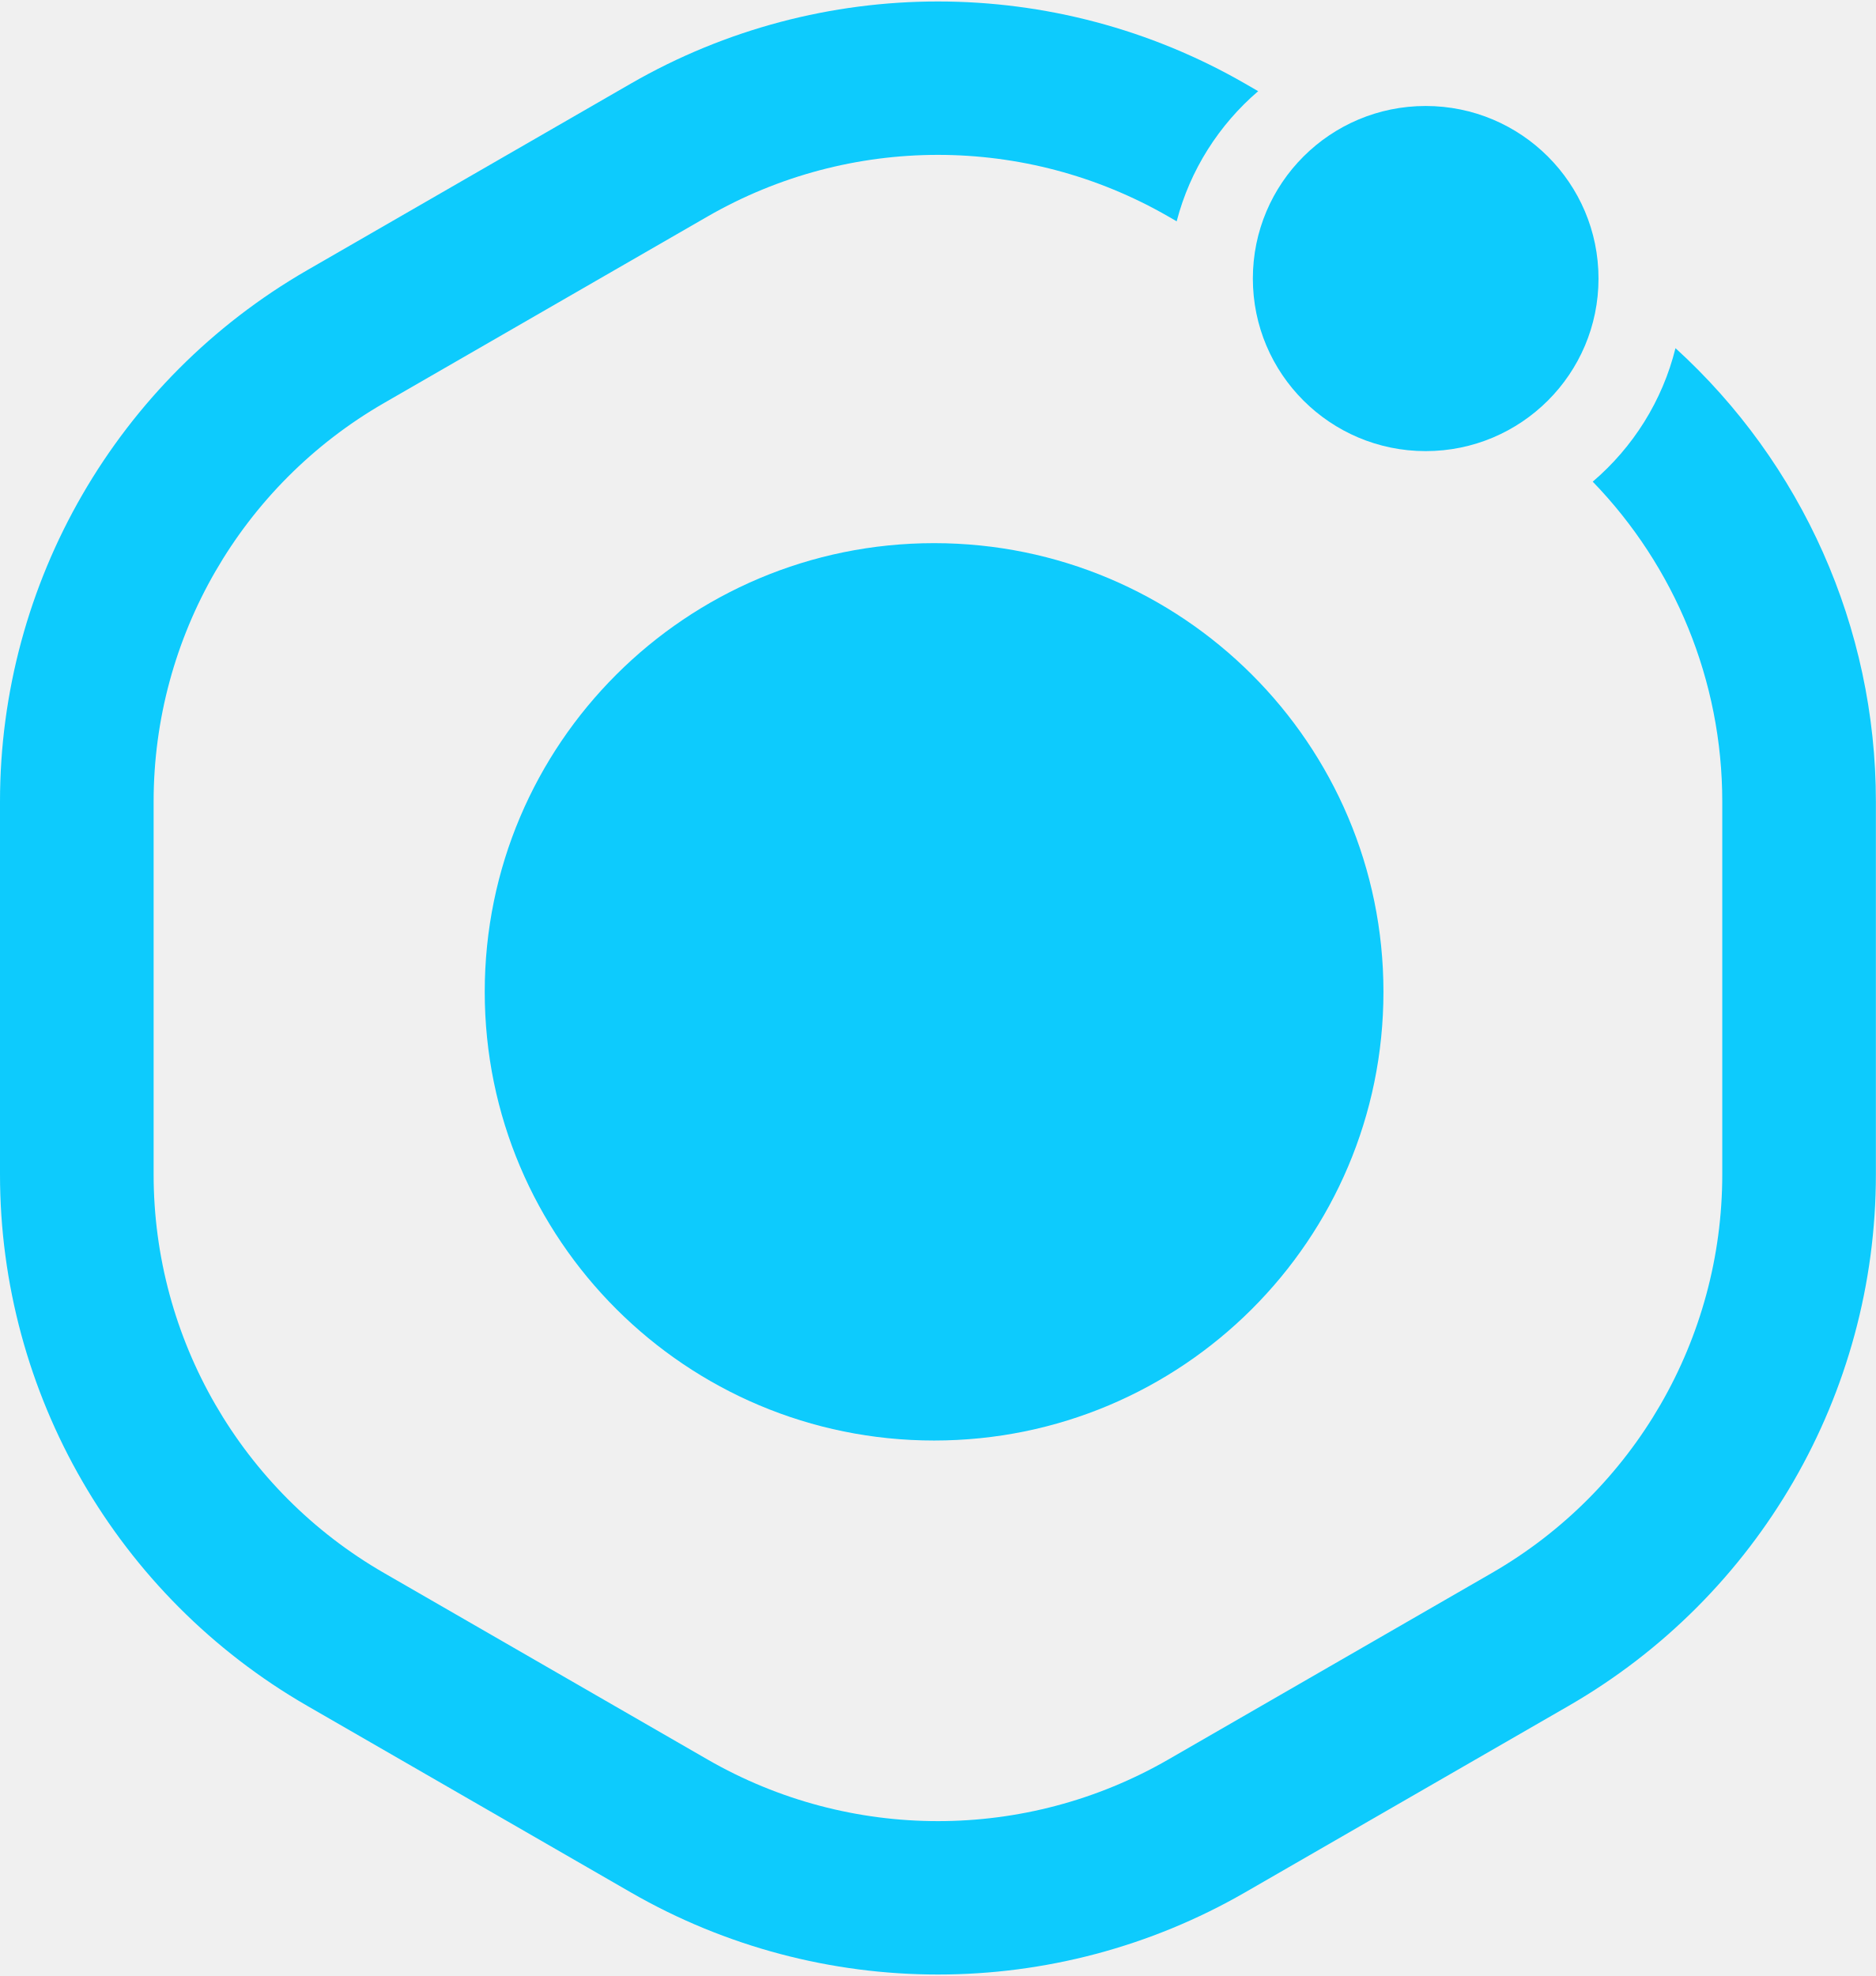
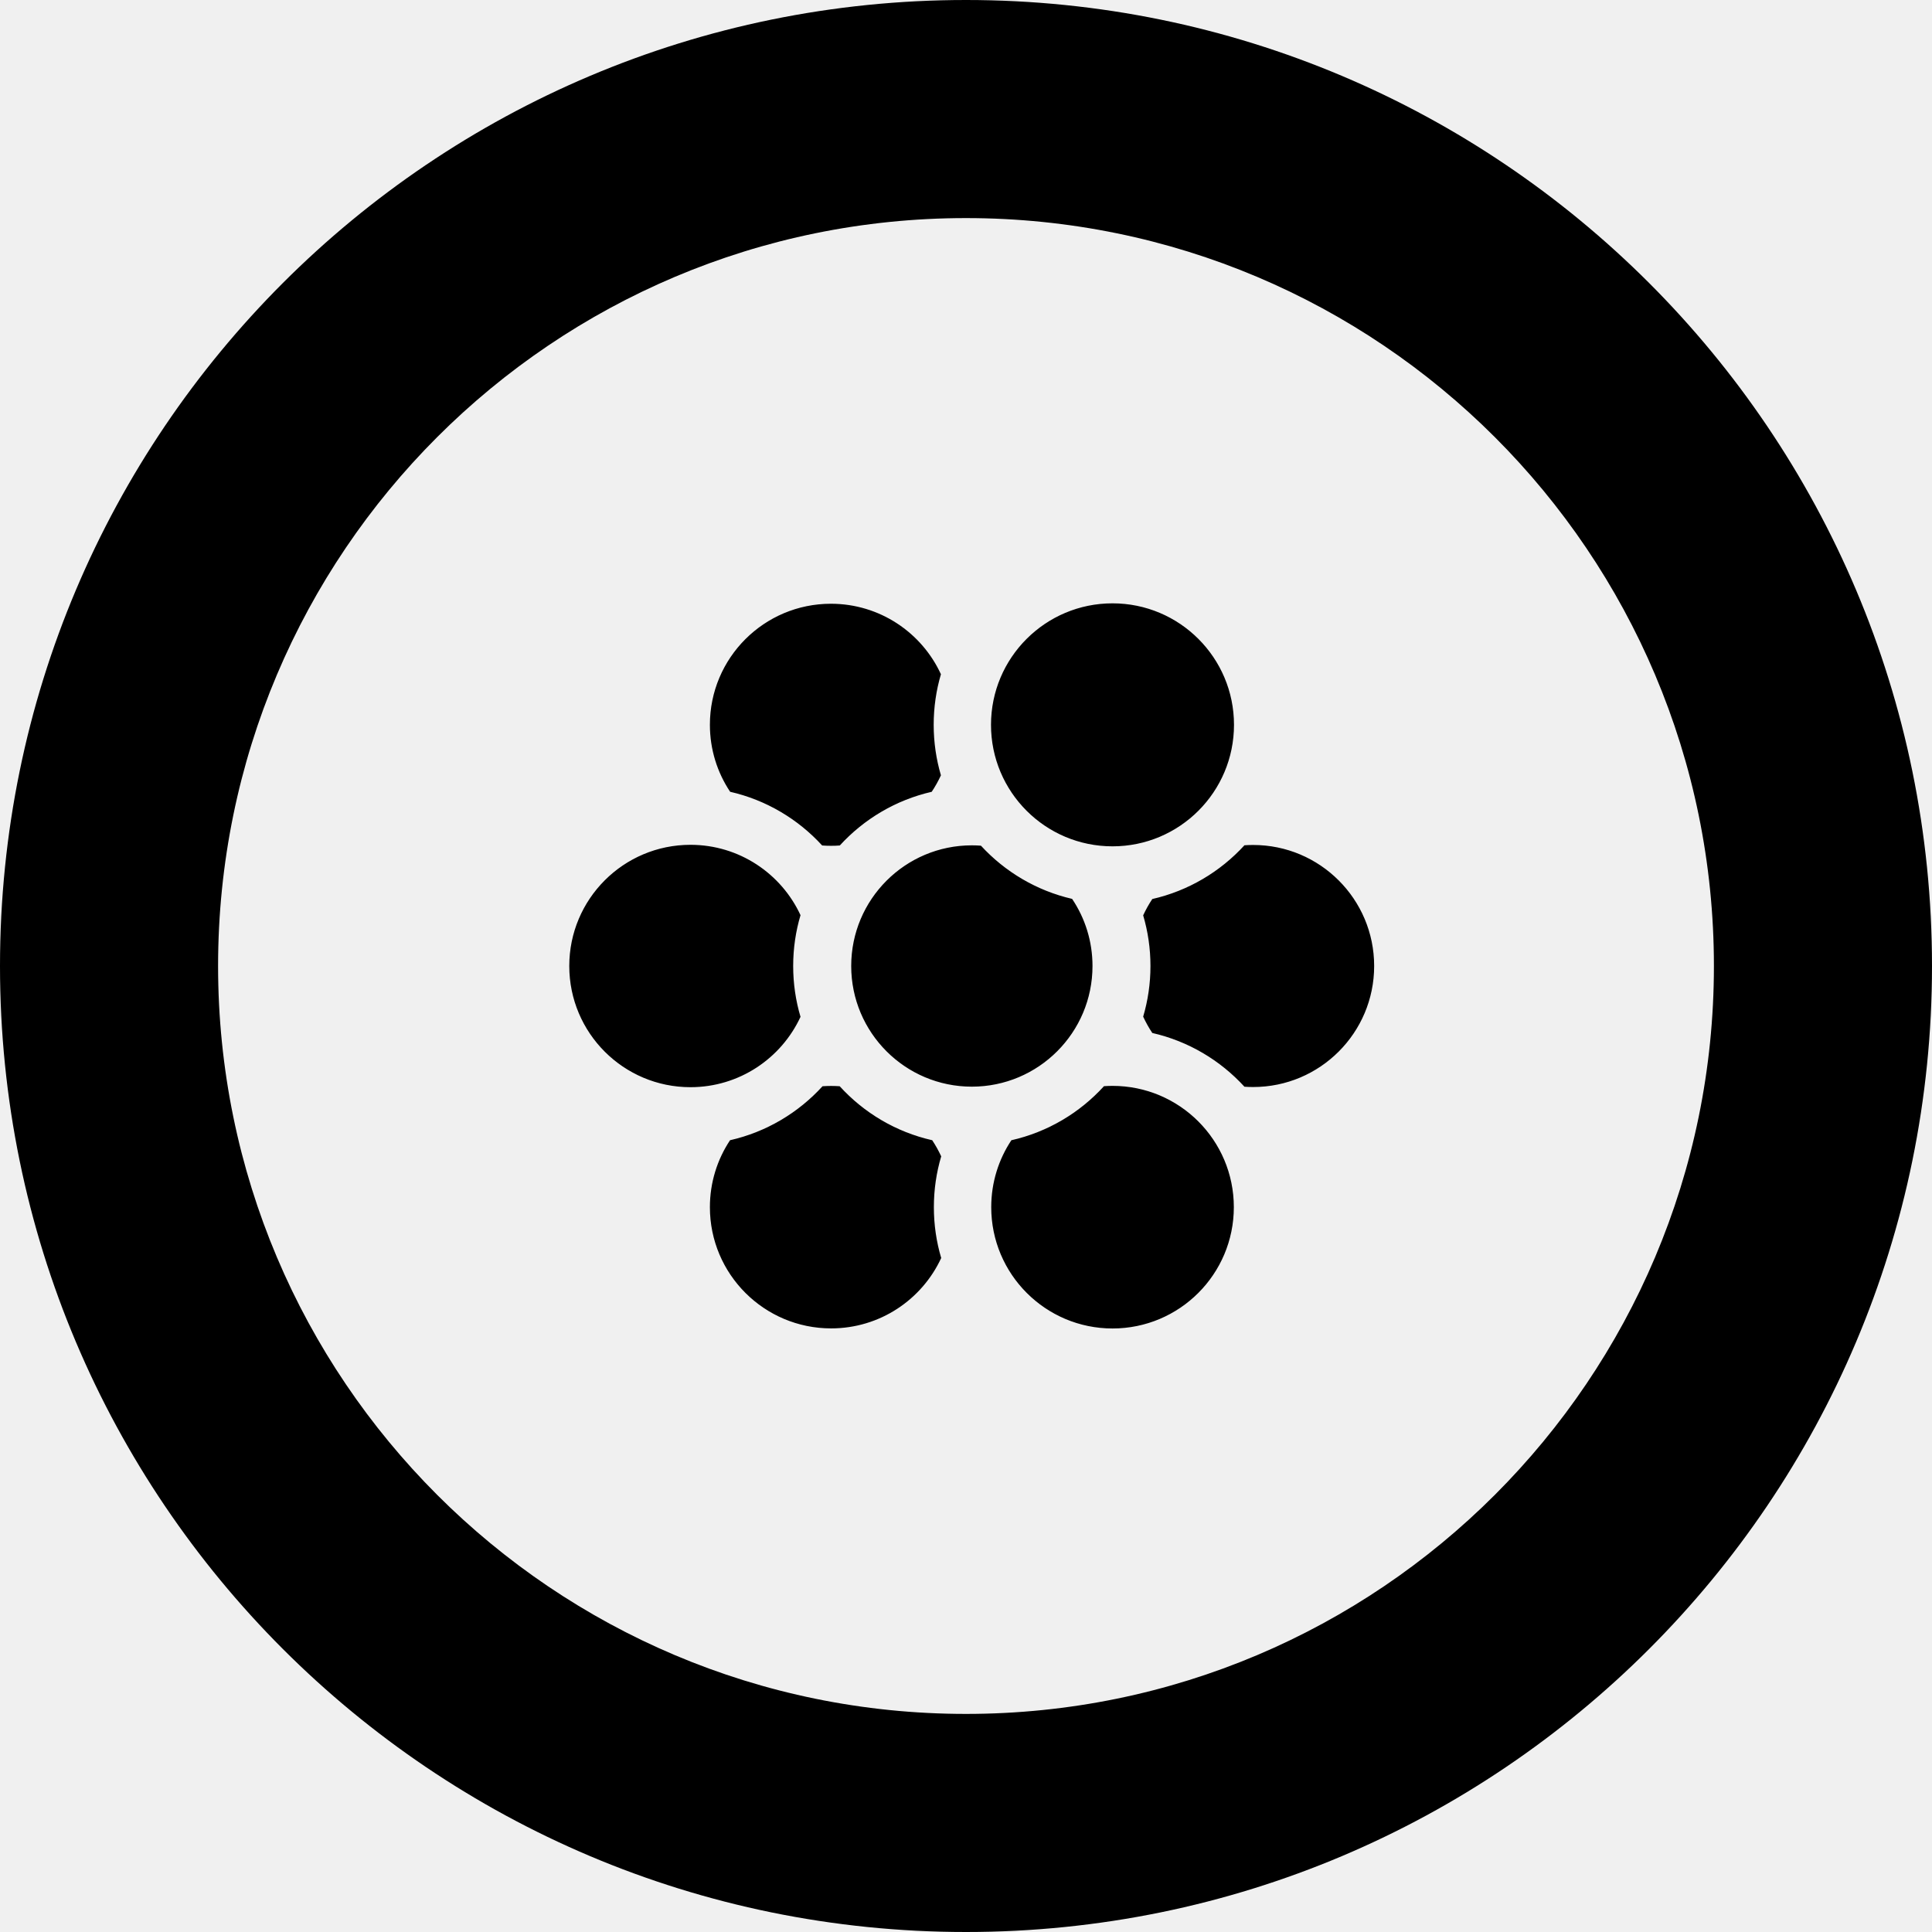
- <svg xmlns="http://www.w3.org/2000/svg" width="112" height="118" viewBox="0 0 112 118" fill="none">
-   <path fill-rule="evenodd" clip-rule="evenodd" d="M70.252 13.216L69.757 12.93C61.244 8.021 50.755 8.021 42.241 12.93L22.93 24.066C14.416 28.975 9.172 38.047 9.172 47.865V70.135C9.172 79.953 14.416 89.026 22.93 93.934L42.241 105.07C50.755 109.979 61.244 109.979 69.757 105.07L89.069 93.934C97.582 89.026 102.827 79.953 102.827 70.135V47.865C102.827 40.64 99.986 33.819 95.093 28.763C97.492 26.717 99.252 23.947 100.034 20.791C107.568 27.654 111.999 37.444 111.999 47.865V70.135C111.999 83.226 105.006 95.322 93.655 101.868L74.343 113.003C62.992 119.548 49.007 119.548 37.655 113.003L18.344 101.868C6.993 95.322 0 83.226 0 70.135V47.865C0 34.774 6.993 22.678 18.344 16.133L37.655 4.997C49.007 -1.548 62.992 -1.548 74.343 4.997L75.119 5.445C72.78 7.45 71.052 10.146 70.252 13.216Z" fill="#0DCBFD" />
-   <path d="M28.941 59.229C28.941 44.431 40.953 32.435 55.77 32.435C70.586 32.435 82.598 44.431 82.598 59.229C82.598 74.027 70.586 86.023 55.77 86.023C40.953 86.023 28.941 74.027 28.941 59.229Z" fill="#0DCBFD" />
-   <path d="M95.438 16.634C95.438 10.943 90.818 6.329 85.119 6.329C79.421 6.329 74.801 10.943 74.801 16.634C74.801 22.325 79.421 26.939 85.119 26.939C90.818 26.939 95.438 22.325 95.438 16.634Z" fill="#0DCBFD" />
+ <svg xmlns="http://www.w3.org/2000/svg" width="84" height="84" viewBox="0 0 84 84" fill="none">
+   <path fill-rule="evenodd" clip-rule="evenodd" d="M84 42C84 65.196 65.196 84 42 84C18.804 84 0 65.196 0 42C0 18.804 18.804 0 42 0C65.196 0 84 18.804 84 42ZM9.482 42C9.482 59.959 24.041 74.518 42 74.518C59.959 74.518 74.518 59.959 74.518 42C74.518 24.041 59.959 9.482 42 9.482C24.041 9.482 9.482 24.041 9.482 42ZM48.37 26.232C51.287 26.232 53.652 28.597 53.652 31.514C53.652 34.432 51.287 36.797 48.37 36.797C45.452 36.797 43.087 34.432 43.087 31.514C43.087 28.597 45.452 26.232 48.37 26.232ZM42.254 36.754C42.388 36.754 42.52 36.759 42.65 36.769C43.691 37.901 45.064 38.724 46.614 39.082C47.174 39.916 47.5 40.92 47.5 42C47.5 44.897 45.151 47.246 42.254 47.246C39.357 47.246 37.009 44.897 37.009 42C37.009 39.103 39.357 36.754 42.254 36.754ZM34.805 39.79C34.597 40.49 34.486 41.232 34.486 42C34.486 42.768 34.597 43.51 34.805 44.21C33.969 46.016 32.141 47.269 30.02 47.269C27.11 47.269 24.751 44.91 24.751 42C24.751 39.09 27.11 36.731 30.02 36.731C32.141 36.731 33.969 37.984 34.805 39.79ZM53.645 52.486C53.645 49.573 51.283 47.212 48.371 47.212C48.246 47.212 48.122 47.217 47.999 47.225C46.947 48.382 45.551 49.219 43.972 49.576C43.419 50.41 43.097 51.41 43.097 52.486C43.097 55.398 45.458 57.76 48.371 57.76C51.283 57.76 53.645 55.398 53.645 52.486ZM59.746 42C59.746 39.094 57.39 36.738 54.484 36.738C54.357 36.738 54.231 36.742 54.106 36.751C53.057 37.899 51.669 38.731 50.1 39.088C49.95 39.313 49.817 39.55 49.703 39.798C49.909 40.496 50.02 41.235 50.02 42C50.02 42.765 49.909 43.504 49.703 44.202C49.817 44.45 49.95 44.687 50.1 44.912C51.669 45.269 53.057 46.101 54.106 47.249C54.231 47.258 54.357 47.262 54.484 47.262C57.39 47.262 59.746 44.906 59.746 42ZM40.922 50.276C40.714 50.976 40.603 51.718 40.603 52.486C40.603 53.254 40.714 53.996 40.922 54.696C40.086 56.503 38.257 57.756 36.136 57.756C33.225 57.756 30.865 55.397 30.865 52.486C30.865 51.41 31.188 50.409 31.741 49.575C33.317 49.218 34.711 48.382 35.762 47.228C35.886 47.22 36.01 47.215 36.136 47.215C36.261 47.215 36.386 47.22 36.509 47.228C37.56 48.383 38.954 49.219 40.531 49.575C40.678 49.798 40.809 50.032 40.922 50.276ZM40.509 34.426C40.661 34.199 40.795 33.959 40.91 33.709C40.705 33.013 40.595 32.275 40.595 31.512C40.595 30.749 40.705 30.011 40.91 29.315C40.078 27.506 38.249 26.25 36.127 26.25C33.221 26.25 30.865 28.606 30.865 31.512C30.865 32.589 31.189 33.591 31.745 34.425C33.312 34.783 34.698 35.614 35.746 36.76C35.872 36.77 35.999 36.774 36.127 36.774C36.192 36.774 36.256 36.773 36.32 36.771C36.385 36.768 36.449 36.765 36.513 36.76C37.56 35.615 38.944 34.784 40.509 34.426Z" />
+   <style>
+         path { fill: #000; }
+         @media (prefers-color-scheme: dark) {
+             path { fill: #FFF; }
+         }
+     </style>
</svg>
